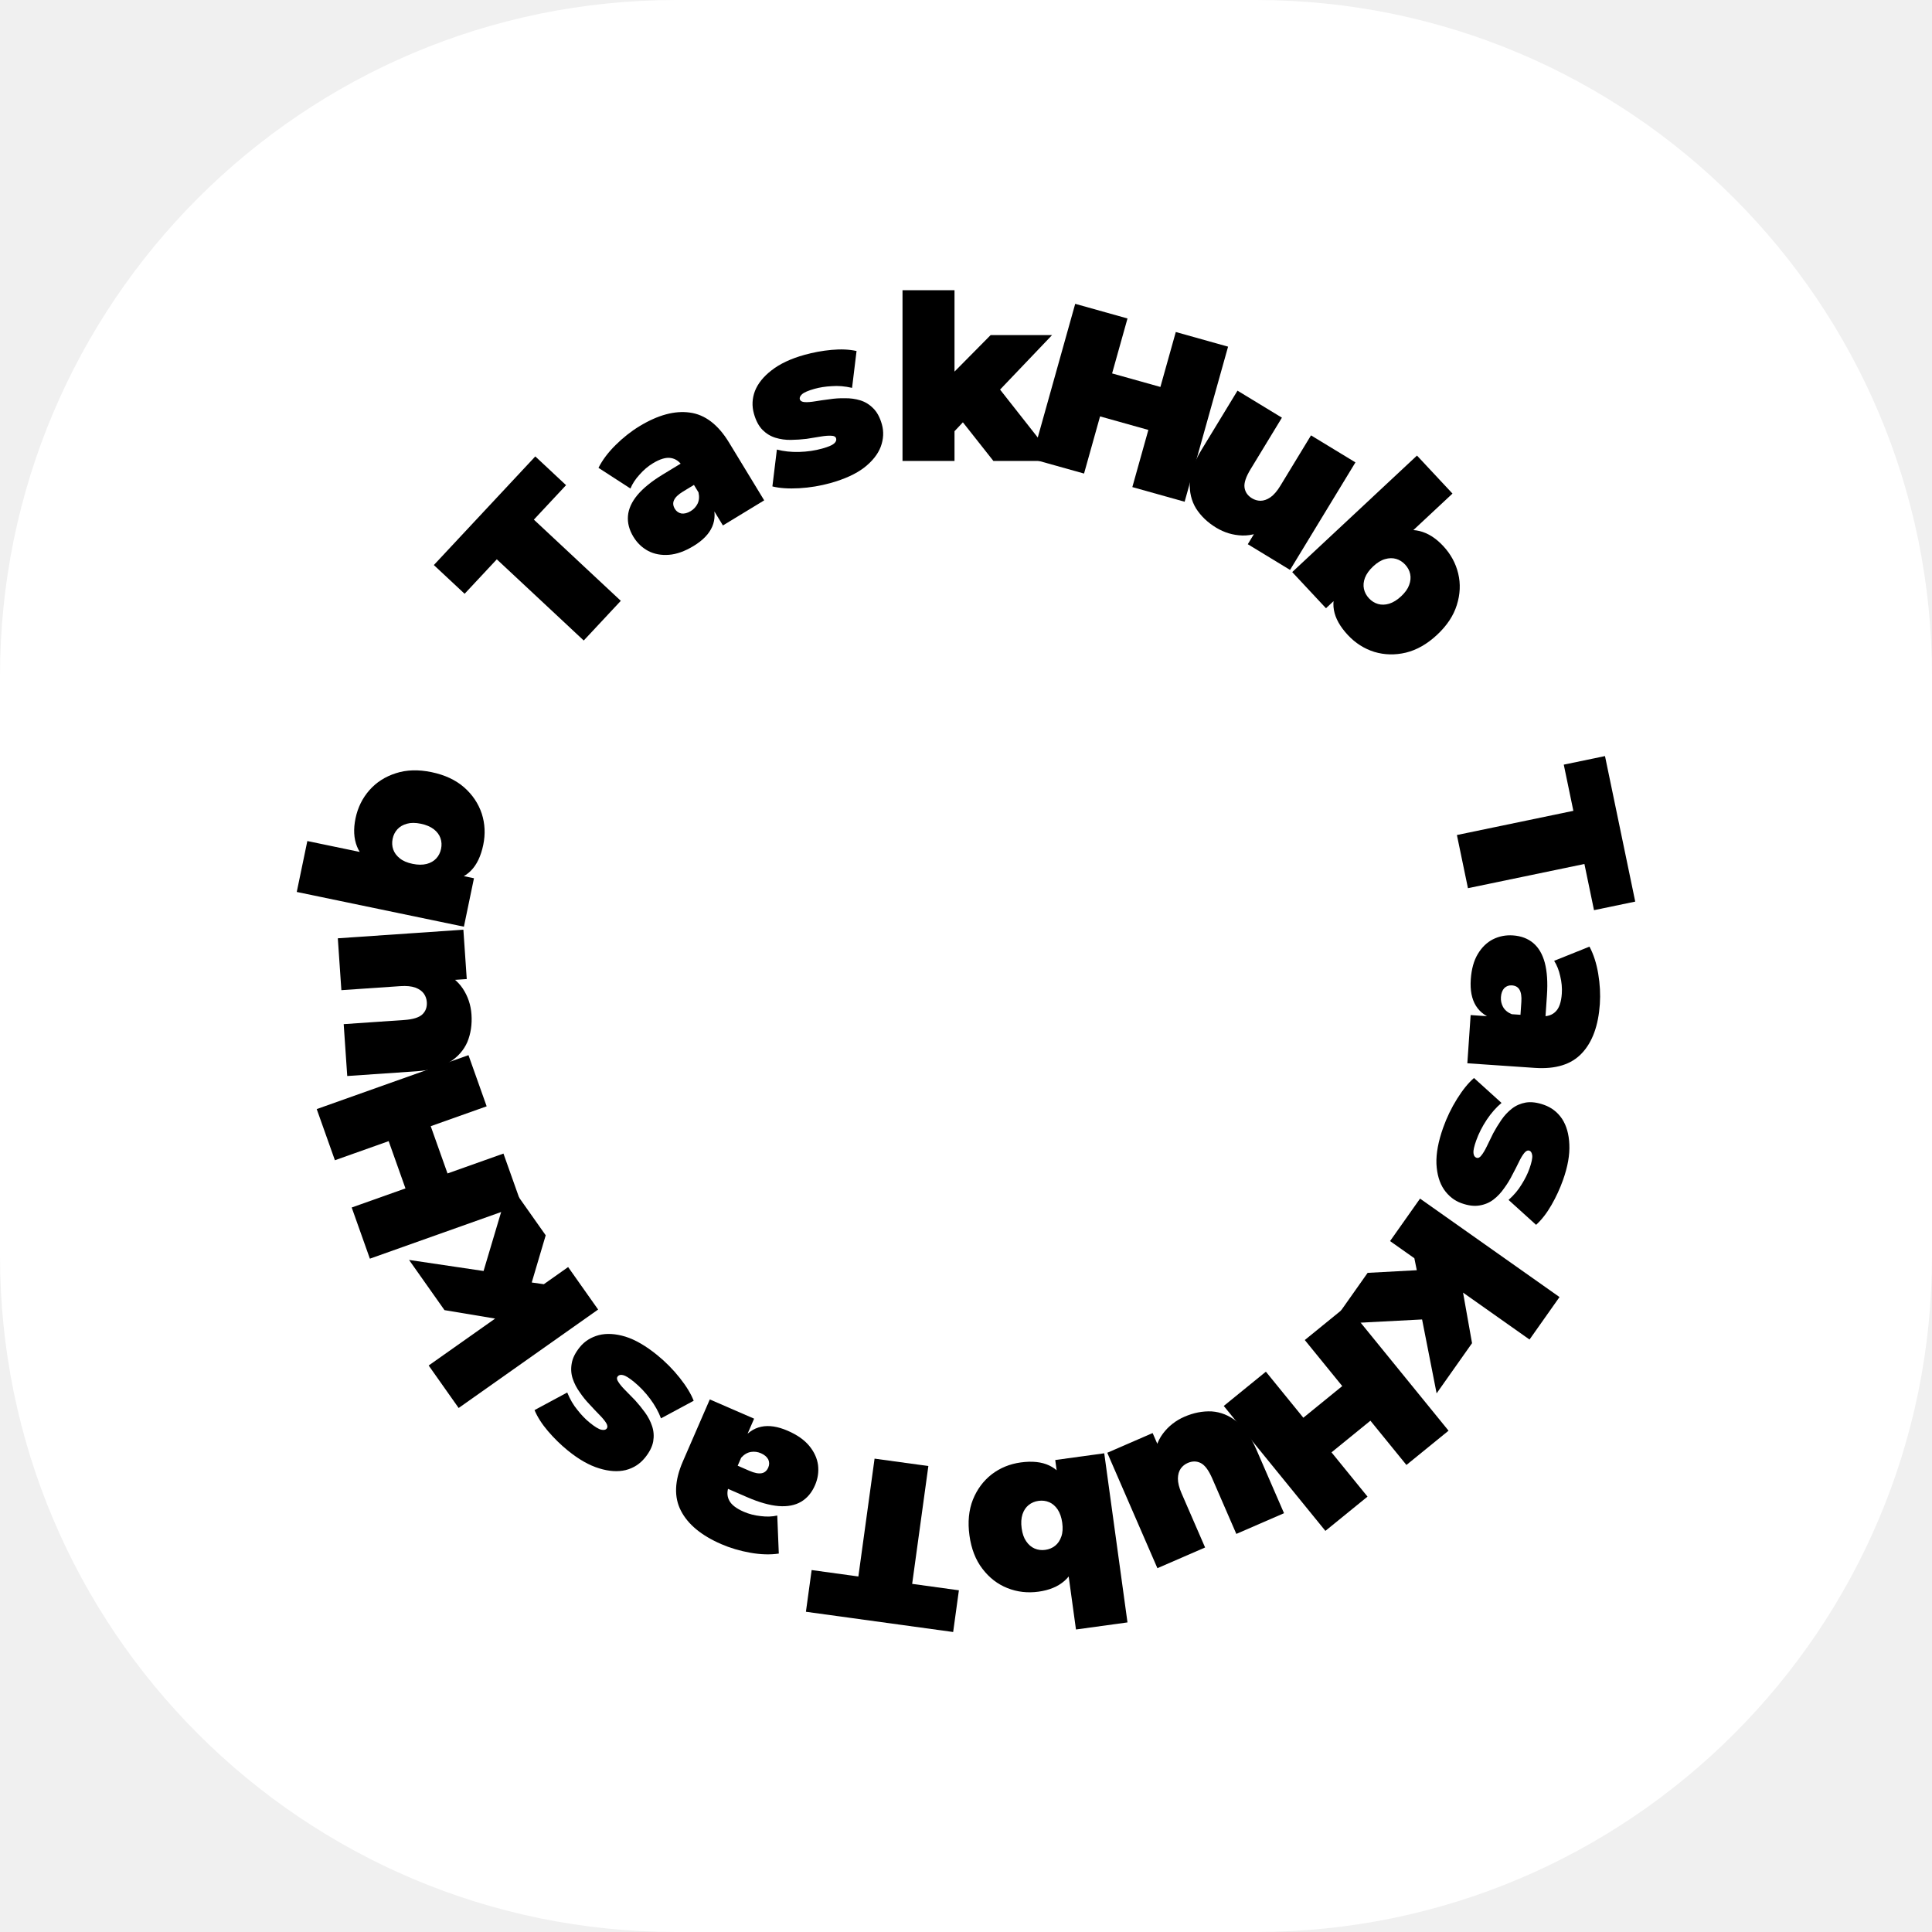
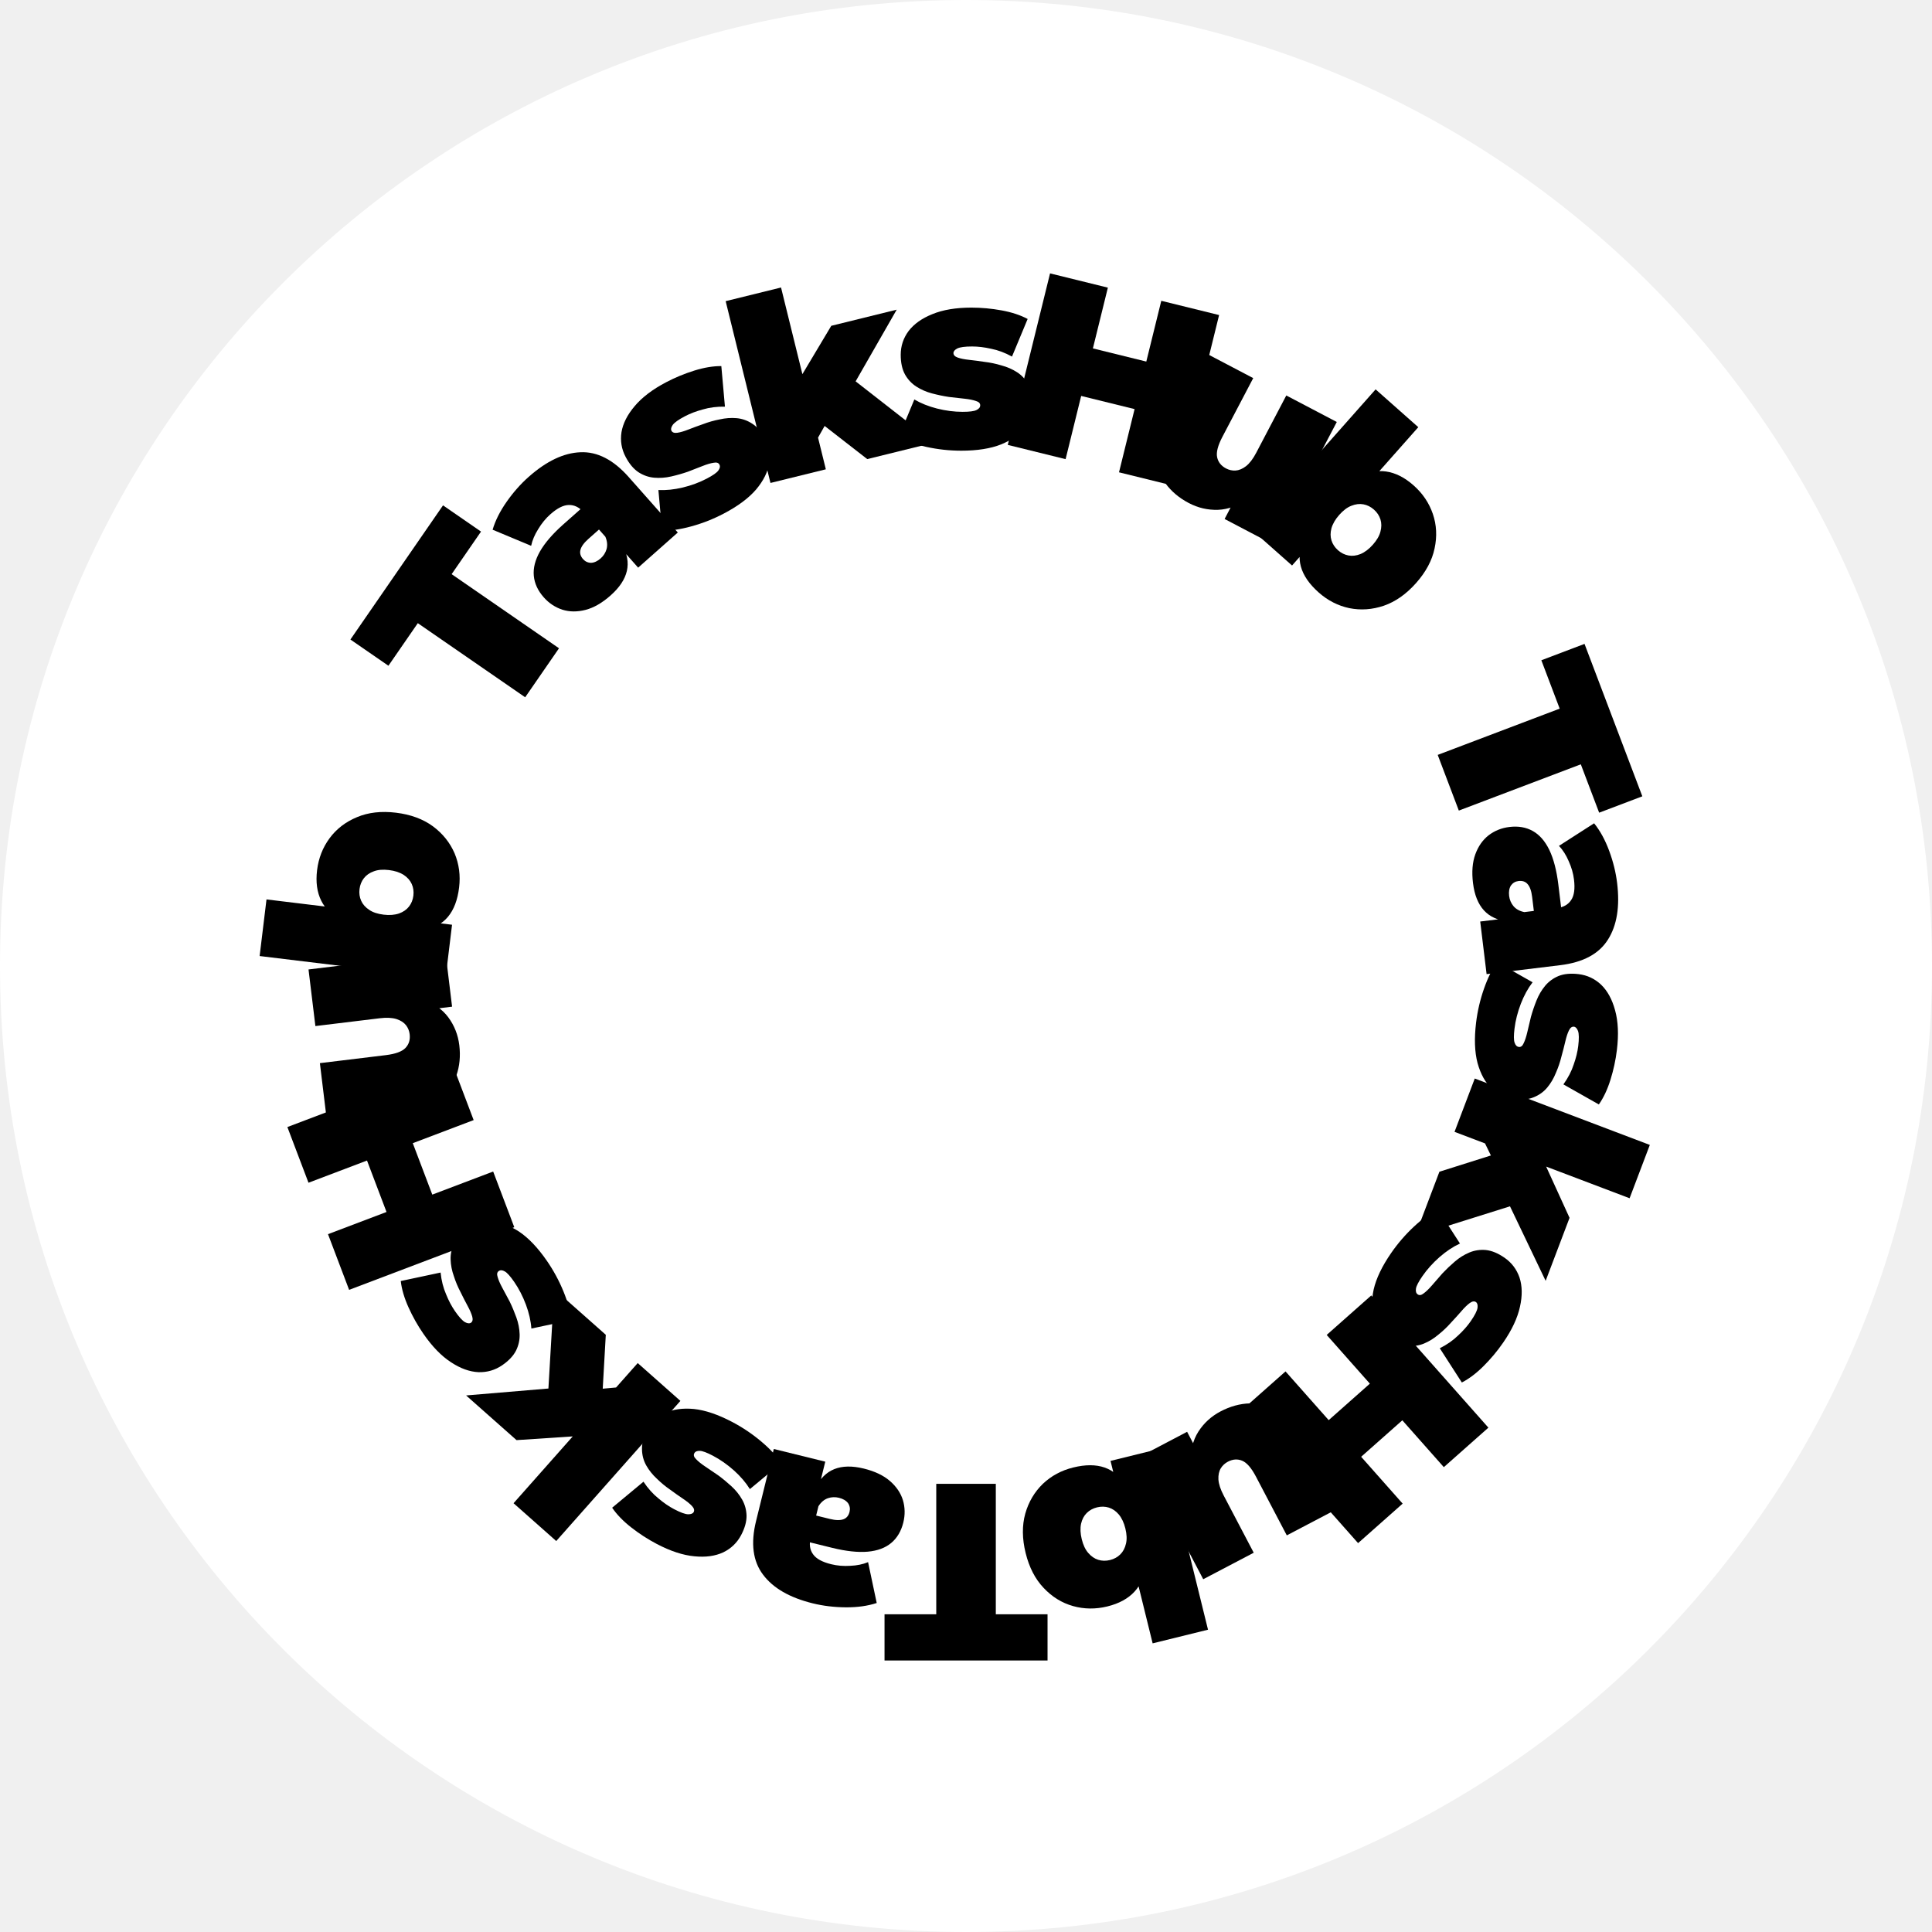
<svg xmlns="http://www.w3.org/2000/svg" version="1.1" width="1000" height="1000">
-   <g clip-path="url(#SvgjsClipPath1026)">
+   <g clip-path="url(#SvgjsClipPath1059)">
    <rect width="1000" height="1000" fill="#ffffff" />
-     <g transform="matrix(1.452282,0,0,1.452282,152.1784,150)">
-       <svg version="1.1" width="479" height="482">
-         <svg width="479" height="482" viewBox="0 0 479 482" fill="none">
-           <path d="M226.086 419.212L220.313 461.212L236.967 463.501L234.923 478.367L182.445 471.154L184.488 456.288L201.141 458.577L206.914 416.577L226.086 419.212Z" fill="black" />
-           <path d="M163.983 402.335L160.814 409.631L161.168 412.109L155.157 425.948C154.286 427.953 154.248 429.755 155.044 431.352C155.79 432.928 157.542 434.315 160.3 435.513C162.155 436.319 164.166 436.834 166.333 437.06C168.478 437.336 170.445 437.267 172.234 436.852L172.782 450.411C169.722 450.87 166.338 450.771 162.63 450.114C158.922 449.457 155.463 448.431 152.254 447.037C145.185 443.967 140.405 440.013 137.916 435.177C135.378 430.32 135.6 424.456 138.584 417.587L148.188 395.475L163.983 402.335ZM175.967 406.647C179.327 408.106 181.884 409.902 183.64 412.036C185.395 414.169 186.435 416.439 186.761 418.845C187.065 421.301 186.705 423.708 185.681 426.065C184.527 428.722 182.87 430.684 180.711 431.951C178.551 433.219 175.885 433.73 172.714 433.484C169.492 433.217 165.75 432.158 161.488 430.307L152.914 426.583L156.475 418.385L162.342 420.933C164.147 421.717 165.606 421.993 166.72 421.762C167.762 421.559 168.533 420.881 169.034 419.727C169.448 418.775 169.445 417.82 169.026 416.863C168.536 415.935 167.663 415.199 166.41 414.654C165.257 414.153 164.073 413.997 162.859 414.185C161.573 414.401 160.41 415.088 159.371 416.246L159.379 410.259C161.359 407.484 163.729 405.801 166.488 405.212C169.248 404.622 172.407 405.1 175.967 406.647Z" fill="black" />
-           <path d="M129.466 379.685C132.434 382.1 135.102 384.798 137.468 387.78C139.834 390.762 141.493 393.487 142.446 395.953L130.792 402.223C129.932 399.902 128.644 397.586 126.93 395.275C125.174 392.93 123.256 390.912 121.179 389.222C119.44 387.807 118.153 387.007 117.318 386.821C116.44 386.6 115.795 386.744 115.381 387.253C114.967 387.762 115.034 388.416 115.582 389.214C116.096 390.055 116.895 391.022 117.979 392.115C119.063 393.208 120.256 394.426 121.56 395.769C122.787 397.119 123.966 398.572 125.097 400.127C126.229 401.681 127.078 403.323 127.644 405.053C128.21 406.782 128.336 408.576 128.022 410.434C127.674 412.336 126.689 414.283 125.067 416.276C123.273 418.481 120.995 419.939 118.231 420.651C115.425 421.328 112.276 421.127 108.785 420.048C105.216 418.977 101.481 416.855 97.58 413.681C95.035 411.611 92.681 409.307 90.516 406.771C88.351 404.235 86.754 401.737 85.724 399.278L97.378 393.009C98.366 395.433 99.591 397.522 101.054 399.276C102.439 401.038 103.874 402.522 105.358 403.73C107.182 405.213 108.571 406.061 109.525 406.274C110.437 406.452 111.066 406.329 111.411 405.905C111.825 405.396 111.775 404.722 111.261 403.881C110.747 403.04 109.948 402.073 108.864 400.979C107.781 399.886 106.625 398.664 105.398 397.314C104.095 395.971 102.915 394.519 101.861 392.956C100.73 391.402 99.881 389.76 99.314 388.03C98.748 386.301 98.639 384.486 98.988 382.585C99.302 380.726 100.27 378.8 101.891 376.807C103.582 374.729 105.826 373.313 108.624 372.559C111.388 371.848 114.554 372.028 118.122 373.098C121.656 374.212 125.437 376.407 129.466 379.685Z" fill="black" />
-           <path d="M93.42 355.033L75.364 367.276L53.631 363.647L41.005 345.76L70.379 350.119L81.819 353.386L93.42 355.033ZM108.387 363.438L58.679 398.526L47.992 383.386L97.7 348.298L108.387 363.438ZM89.708 336.977L84.073 356.01L66.044 354.784L76.799 318.688L89.708 336.977Z" fill="black" />
-           <path d="M14.575 310.231L8.095 291.996L62.181 272.774L68.661 291.009L14.575 310.231ZM74.647 307.853L81.128 326.087L27.042 345.31L20.562 327.075L74.647 307.853ZM48.287 296.857L55.152 316.174L40.163 321.501L33.298 302.185L48.287 296.857Z" fill="black" />
-           <path d="M63.252 258.278C63.495 261.824 63.006 265.09 61.786 268.077C60.507 271.014 58.397 273.405 55.455 275.25C52.458 277.099 48.532 278.189 43.678 278.521L18.972 280.211L17.707 261.723L39.223 260.251C42.386 260.035 44.56 259.365 45.743 258.243C46.927 257.121 47.457 255.66 47.334 253.861C47.259 252.77 46.917 251.779 46.309 250.89C45.642 249.949 44.633 249.223 43.283 248.713C41.879 248.206 40.086 248.028 37.904 248.177L16.879 249.615L15.614 231.126L60.364 228.065L61.567 245.654L48.641 246.538L51.918 242.78C55.517 244.123 58.263 246.209 60.155 249.038C61.989 251.817 63.021 254.897 63.252 258.278Z" fill="black" />
-           <path d="M67.443 197.85C66.609 201.865 65.133 204.936 63.016 207.064C60.898 209.193 58.037 210.469 54.431 210.892C50.837 211.262 46.417 210.902 41.172 209.812C35.98 208.733 31.847 207.26 28.774 205.393C25.646 203.514 23.536 201.177 22.442 198.382C21.305 195.521 21.132 192.191 21.922 188.391C22.722 184.537 24.366 181.194 26.853 178.36C29.34 175.527 32.497 173.503 36.323 172.288C40.095 171.062 44.337 170.938 49.047 171.917C53.757 172.896 57.624 174.705 60.649 177.343C63.621 179.971 65.71 183.085 66.915 186.686C68.068 190.275 68.244 193.997 67.443 197.85ZM60.551 226.988L0.979 214.608L4.75 196.464L26.266 200.935L42.156 205.075L58.197 208.492L64.138 209.726L60.551 226.988ZM52.412 199.249C52.69 197.911 52.619 196.64 52.199 195.436C51.779 194.233 50.994 193.176 49.843 192.267C48.638 191.346 47.099 190.692 45.226 190.302C43.299 189.902 41.654 189.895 40.289 190.281C38.871 190.657 37.73 191.313 36.865 192.25C36 193.187 35.429 194.324 35.151 195.663C34.873 197.001 34.944 198.272 35.363 199.476C35.783 200.679 36.569 201.736 37.72 202.645C38.817 203.543 40.33 204.193 42.256 204.593C44.13 204.982 45.802 204.995 47.274 204.631C48.692 204.255 49.833 203.599 50.698 202.662C51.562 201.725 52.134 200.588 52.412 199.249Z" fill="black" />
-           <path d="M103.262 124.993L72.279 96.057L60.805 108.342L49.838 98.1L85.995 59.386L96.962 69.628L85.488 81.913L116.471 110.85L103.262 124.993Z" fill="black" />
-           <path d="M152.864 83.989L148.731 77.193L146.503 76.053L138.663 63.161C137.527 61.293 136.077 60.224 134.313 59.953C132.595 59.654 130.452 60.285 127.883 61.847C126.155 62.898 124.574 64.244 123.14 65.884C121.677 67.477 120.599 69.124 119.906 70.825L108.514 63.453C109.903 60.689 111.936 57.981 114.611 55.331C117.286 52.68 120.118 50.446 123.107 48.628C129.693 44.623 135.679 42.999 141.065 43.754C146.498 44.481 151.16 48.044 155.051 54.443L167.577 75.042L152.864 83.989ZM142.431 91.293C139.301 93.197 136.359 94.25 133.604 94.454C130.849 94.658 128.394 94.199 126.24 93.077C124.058 91.909 122.3 90.227 120.965 88.032C119.46 85.556 118.812 83.071 119.022 80.576C119.232 78.081 120.352 75.608 122.381 73.159C124.457 70.681 127.48 68.234 131.451 65.82L139.438 60.963L144.082 68.6L138.617 71.923C136.935 72.946 135.868 73.979 135.415 75.022C134.98 75.99 135.089 77.011 135.742 78.086C136.282 78.973 137.063 79.522 138.087 79.731C139.128 79.866 140.233 79.578 141.4 78.868C142.475 78.215 143.285 77.338 143.832 76.238C144.397 75.062 144.506 73.716 144.159 72.2L149.046 75.658C150.171 78.877 150.179 81.783 149.069 84.377C147.96 86.971 145.747 89.277 142.431 91.293Z" fill="black" />
-           <path d="M191.274 68.852C187.589 69.884 183.847 70.507 180.046 70.721C176.245 70.934 173.062 70.719 170.498 70.075L172.097 56.938C174.489 57.574 177.123 57.857 179.999 57.789C182.928 57.707 185.683 57.304 188.262 56.581C190.42 55.977 191.816 55.387 192.45 54.812C193.136 54.222 193.391 53.612 193.214 52.98C193.037 52.348 192.464 52.026 191.495 52.014C190.512 51.949 189.261 52.044 187.743 52.299C186.225 52.554 184.542 52.827 182.693 53.118C180.882 53.341 179.015 53.467 177.093 53.494C175.17 53.522 173.339 53.269 171.6 52.734C169.861 52.2 168.322 51.268 166.985 49.94C165.633 48.559 164.61 46.631 163.917 44.157C163.15 41.42 163.273 38.717 164.285 36.049C165.35 33.366 167.33 30.91 170.225 28.679C173.158 26.381 177.046 24.554 181.889 23.197C185.047 22.312 188.286 21.717 191.607 21.411C194.928 21.105 197.889 21.24 200.492 21.817L198.893 34.953C196.343 34.362 193.93 34.158 191.653 34.342C189.415 34.458 187.375 34.774 185.532 35.29C183.269 35.925 181.775 36.57 181.051 37.227C180.379 37.87 180.117 38.454 180.265 38.98C180.442 39.612 181.022 39.961 182.005 40.026C182.989 40.091 184.239 39.996 185.757 39.741C187.276 39.486 188.94 39.246 190.751 39.023C192.6 38.732 194.466 38.606 196.351 38.646C198.273 38.618 200.104 38.872 201.844 39.406C203.583 39.941 205.129 40.899 206.481 42.28C207.818 43.608 208.834 45.51 209.527 47.983C210.249 50.563 210.112 53.213 209.114 55.934C208.102 58.602 206.129 61.085 203.197 63.382C200.249 65.628 196.275 67.451 191.274 68.852Z" fill="black" />
-           <path d="M232.37 53.62L232.78 31.808L248.278 16.146L270.172 16.146L249.672 37.63L240.406 45.092L232.37 53.62ZM216.872 61V0.156L235.404 0.156V61H216.872ZM249.262 61L236.962 45.42L248.36 31.398L271.648 61L249.262 61Z" fill="black" />
-           <path d="M314.27 15.043L332.905 20.264L317.418 75.535L298.784 70.314L314.27 15.043ZM281.571 65.491L262.937 60.27L278.423 4.999L297.057 10.22L281.571 65.491ZM305.755 50.297L286.015 44.766L290.307 29.448L310.047 34.978L305.755 50.297Z" fill="black" />
-           <path d="M328.643 84.77C325.607 82.924 323.22 80.641 321.483 77.921C319.821 75.183 319.085 72.08 319.275 68.612C319.492 65.098 320.865 61.262 323.393 57.105L336.26 35.946L352.094 45.575L340.889 64.002C339.241 66.711 338.535 68.872 338.769 70.486C339.003 72.1 339.891 73.376 341.432 74.313C342.366 74.881 343.373 75.173 344.451 75.189C345.604 75.186 346.778 74.781 347.974 73.972C349.198 73.117 350.378 71.755 351.514 69.887L362.463 51.881L378.298 61.51L354.992 99.834L339.929 90.674L346.66 79.604L347.841 84.448C344.669 86.614 341.381 87.654 337.978 87.568C334.651 87.464 331.539 86.531 328.643 84.77Z" fill="black" />
-           <path d="M375.594 123.042C372.796 120.046 371.138 117.069 370.62 114.111C370.102 111.154 370.71 108.081 372.443 104.891C374.214 101.741 377.057 98.338 380.972 94.681C384.848 91.062 388.434 88.535 391.732 87.101C395.07 85.629 398.197 85.252 401.112 85.971C404.104 86.692 406.925 88.471 409.574 91.307C412.26 94.184 414.044 97.455 414.924 101.121C415.805 104.787 415.638 108.533 414.424 112.359C413.251 116.148 410.906 119.684 407.39 122.968C403.874 126.251 400.166 128.368 396.266 129.318C392.406 130.23 388.657 130.141 385.02 129.05C381.423 127.921 378.281 125.919 375.594 123.042ZM355.765 100.608L400.232 59.079L412.881 72.623L396.82 87.623L384.275 98.217L372.233 109.351L367.798 113.493L355.765 100.608ZM383.119 109.955C384.052 110.954 385.131 111.629 386.357 111.98C387.583 112.332 388.899 112.299 390.306 111.883C391.752 111.43 393.175 110.55 394.573 109.244C396.011 107.901 396.966 106.56 397.437 105.223C397.948 103.848 398.07 102.537 397.804 101.29C397.537 100.043 396.937 98.921 396.004 97.922C395.071 96.923 393.992 96.248 392.766 95.897C391.541 95.545 390.224 95.578 388.818 95.994C387.451 96.373 386.049 97.234 384.61 98.577C383.212 99.883 382.237 101.242 381.686 102.654C381.175 104.029 381.053 105.34 381.32 106.587C381.587 107.834 382.187 108.956 383.119 109.955Z" fill="black" />
-           <path d="M414.46 194.32L455.967 185.695L452.547 169.236L467.24 166.183L478.017 218.047L463.325 221.1L459.905 204.642L418.397 213.267L414.46 194.32Z" fill="black" />
-           <path d="M419.355 258.49L427.291 259.032L429.507 257.869L444.56 258.899C446.741 259.048 448.452 258.48 449.69 257.195C450.925 255.964 451.645 253.849 451.85 250.849C451.988 248.831 451.801 246.764 451.288 244.647C450.83 242.533 450.106 240.703 449.116 239.155L461.708 234.099C463.165 236.829 464.205 240.051 464.828 243.764C465.451 247.478 465.643 251.08 465.404 254.571C464.878 262.261 462.753 268.088 459.03 272.053C455.303 276.072 449.704 277.826 442.232 277.315L418.18 275.669L419.355 258.49ZM419.404 245.753C419.654 242.099 420.49 239.088 421.913 236.719C423.335 234.351 425.125 232.61 427.284 231.498C429.496 230.389 431.884 229.922 434.448 230.097C437.338 230.295 439.742 231.199 441.659 232.81C443.577 234.42 444.951 236.761 445.782 239.832C446.609 242.957 446.864 246.837 446.547 251.473L445.909 260.799L436.992 260.189L437.429 253.808C437.563 251.845 437.335 250.377 436.744 249.405C436.203 248.491 435.306 247.992 434.052 247.906C433.015 247.835 432.117 248.157 431.355 248.872C430.645 249.645 430.243 250.714 430.15 252.077C430.064 253.332 430.313 254.499 430.896 255.58C431.531 256.72 432.568 257.585 434.007 258.177L428.363 260.174C425.085 259.238 422.706 257.568 421.226 255.166C419.747 252.763 419.139 249.626 419.404 245.753Z" fill="black" />
-           <path d="M409.571 298.599C410.852 294.993 412.502 291.576 414.519 288.348C416.537 285.12 418.548 282.644 420.553 280.92L430.363 289.802C428.465 291.39 426.714 293.378 425.11 295.767C423.489 298.208 422.23 300.69 421.333 303.214C420.582 305.326 420.259 306.806 420.363 307.656C420.449 308.556 420.801 309.117 421.419 309.336C422.037 309.556 422.631 309.274 423.2 308.49C423.82 307.724 424.464 306.647 425.131 305.26C425.798 303.873 426.546 302.34 427.374 300.662C428.236 299.053 429.21 297.456 430.296 295.869C431.382 294.283 432.645 292.933 434.084 291.82C435.524 290.708 437.172 289.988 439.029 289.661C440.937 289.353 443.101 289.629 445.522 290.49C448.201 291.442 450.338 293.101 451.934 295.466C453.512 297.884 454.377 300.918 454.529 304.569C454.715 308.29 453.966 312.52 452.282 317.259C451.184 320.35 449.802 323.34 448.137 326.229C446.472 329.118 444.653 331.46 442.681 333.254L432.871 324.372C434.825 322.629 436.383 320.775 437.546 318.81C438.742 316.914 439.66 315.065 440.301 313.262C441.088 311.047 441.422 309.454 441.303 308.484C441.165 307.565 440.839 307.014 440.324 306.831C439.706 306.611 439.087 306.884 438.466 307.65C437.846 308.416 437.202 309.492 436.535 310.88C435.868 312.267 435.104 313.765 434.242 315.373C433.414 317.051 432.44 318.649 431.321 320.165C430.234 321.752 428.972 323.102 427.532 324.214C426.092 325.327 424.418 326.038 422.51 326.346C420.654 326.672 418.515 326.405 416.094 325.545C413.57 324.648 411.484 323.007 409.837 320.623C408.241 318.258 407.35 315.214 407.164 311.493C407.029 307.79 407.832 303.492 409.571 298.599Z" fill="black" />
-           <path d="M398.414 340.818L415.997 353.732L419.855 375.425L407.229 393.312L401.499 364.175L400.747 352.301L398.414 340.818ZM401.322 323.901L451.03 358.988L440.342 374.129L390.635 339.041L401.322 323.901ZM382.643 350.363L402.465 349.299L407.347 366.697L369.734 368.651L382.643 350.363Z" fill="black" />
-           <path d="M382.602 430.114L367.591 442.326L331.366 397.801L346.378 385.588L382.602 430.114ZM360.244 374.306L375.256 362.094L411.48 406.619L396.469 418.832L360.244 374.306ZM358.711 402.827L374.613 389.889L384.653 402.229L368.751 415.167L358.711 402.827Z" fill="black" />
-           <path d="M317.348 401.645C320.608 400.229 323.849 399.596 327.073 399.746C330.268 399.967 333.228 401.155 335.952 403.309C338.697 405.514 341.039 408.848 342.978 413.31L352.844 436.024L335.846 443.407L327.254 423.626C325.991 420.718 324.632 418.895 323.179 418.155C321.725 417.416 320.171 417.405 318.516 418.124C317.514 418.56 316.695 419.213 316.06 420.085C315.397 421.028 315.051 422.222 315.023 423.665C315.015 425.158 315.448 426.907 316.319 428.913L324.715 448.242L307.717 455.625L289.847 414.485L306.017 407.461L311.179 419.344L306.54 417.515C306.6 413.674 307.647 410.389 309.679 407.658C311.683 405 314.24 402.995 317.348 401.645Z" fill="black" />
-           <path d="M259.006 417.932C263.068 417.374 266.456 417.736 269.17 419.018C271.885 420.301 274.045 422.57 275.652 425.825C277.204 429.088 278.345 433.374 279.074 438.681C279.796 443.934 279.792 448.322 279.062 451.843C278.34 455.419 276.844 458.19 274.577 460.157C272.262 462.186 269.182 463.465 265.337 463.993C261.437 464.529 257.737 464.1 254.234 462.705C250.731 461.31 247.767 459.014 245.341 455.816C242.922 452.672 241.386 448.717 240.731 443.951C240.075 439.185 240.485 434.935 241.958 431.201C243.439 427.521 245.673 424.51 248.662 422.168C251.659 419.88 255.107 418.468 259.006 417.932ZM288.769 414.669L297.054 474.946L278.694 477.47L275.702 455.699L274.281 439.34L272.129 423.081L271.303 417.07L288.769 414.669ZM265.358 431.627C264.004 431.813 262.83 432.305 261.836 433.104C260.842 433.903 260.11 434.997 259.639 436.386C259.175 437.829 259.073 439.499 259.334 441.394C259.602 443.344 260.146 444.897 260.967 446.053C261.796 447.264 262.796 448.119 263.969 448.62C265.141 449.121 266.404 449.279 267.758 449.093C269.112 448.907 270.286 448.414 271.28 447.615C272.274 446.817 273.006 445.723 273.478 444.334C273.956 442.999 274.062 441.356 273.794 439.407C273.533 437.511 272.985 435.931 272.149 434.667C271.32 433.456 270.32 432.6 269.147 432.099C267.975 431.598 266.712 431.441 265.358 431.627Z" fill="black" />
+     <g transform="matrix(2.721088,0,0,2.721088,100,101.3605)">
+       <svg version="1.1" width="294" height="293">
+         <svg width="294" height="293" viewBox="0 0 294 293" fill="none">
+           <path d="M152.671 245V269.816H162.511V278.6H131.503V269.816H141.343V245H152.671Z" fill="black" />
+           <path d="M120.231 240.785L119.116 245.305L119.563 246.701L117.45 255.276C117.143 256.519 117.298 257.562 117.914 258.406C118.499 259.243 119.646 259.871 121.355 260.292C122.504 260.576 123.715 260.677 124.988 260.595C126.253 260.544 127.381 260.311 128.373 259.897L130.017 267.668C128.296 268.232 126.334 268.507 124.129 268.491C121.925 268.475 119.829 268.222 117.84 267.732C113.459 266.652 110.314 264.838 108.404 262.291C106.463 259.737 106.017 256.331 107.066 252.074L110.443 238.372L120.231 240.785ZM127.569 242.099C129.651 242.612 131.303 243.398 132.525 244.458C133.747 245.517 134.57 246.725 134.993 248.082C135.409 249.469 135.437 250.894 135.077 252.354C134.671 254.001 133.907 255.295 132.785 256.238C131.663 257.181 130.175 257.737 128.32 257.906C126.435 258.068 124.172 257.823 121.531 257.172L116.218 255.862L117.47 250.782L121.105 251.678C122.223 251.954 123.093 251.971 123.713 251.728C124.294 251.509 124.673 251.042 124.849 250.327C124.995 249.737 124.9 249.186 124.564 248.675C124.19 248.187 123.615 247.848 122.838 247.656C122.123 247.48 121.425 247.506 120.743 247.733C120.022 247.984 119.418 248.494 118.931 249.264L118.35 245.808C119.221 244.013 120.424 242.81 121.958 242.199C123.493 241.589 125.363 241.555 127.569 242.099Z" fill="black" />
+           <path d="M102.515 233.225C104.498 234.266 106.342 235.505 108.045 236.941C109.749 238.377 111.017 239.748 111.851 241.052L105.892 246.002C105.129 244.77 104.121 243.591 102.87 242.464C101.59 241.323 100.255 240.387 98.867 239.659C97.705 239.049 96.874 238.739 96.373 238.729C95.844 238.705 95.49 238.862 95.312 239.202C95.133 239.542 95.248 239.91 95.655 240.304C96.048 240.727 96.618 241.189 97.367 241.69C98.116 242.192 98.942 242.752 99.846 243.371C100.707 244.003 101.552 244.7 102.381 245.46C103.211 246.221 103.888 247.065 104.414 247.991C104.94 248.917 105.22 249.932 105.256 251.035C105.277 252.166 104.938 253.398 104.239 254.729C103.465 256.203 102.327 257.304 100.824 258.033C99.293 258.747 97.463 258.997 95.335 258.784C93.163 258.584 90.773 257.799 88.167 256.431C86.467 255.539 84.848 254.491 83.312 253.287C81.775 252.083 80.569 250.835 79.693 249.544L85.651 244.595C86.499 245.871 87.445 246.927 88.488 247.764C89.487 248.613 90.483 249.299 91.475 249.819C92.693 250.459 93.588 250.784 94.16 250.795C94.704 250.792 95.051 250.648 95.2 250.365C95.378 250.025 95.271 249.643 94.879 249.22C94.486 248.798 93.915 248.336 93.167 247.834C92.418 247.333 91.613 246.766 90.753 246.133C89.849 245.514 89.004 244.818 88.217 244.044C87.388 243.283 86.71 242.44 86.184 241.513C85.659 240.587 85.386 239.558 85.365 238.427C85.329 237.324 85.661 236.107 86.36 234.775C87.089 233.387 88.212 232.314 89.73 231.556C91.233 230.827 93.07 230.563 95.242 230.763C97.399 230.992 99.823 231.812 102.515 233.225Z" fill="black" />
+           <path d="M83.019 226.441L74.372 235.839L61.502 236.685L51.91 228.187L69.231 226.731L76.188 227.058L83.019 226.441ZM92.674 229.223L69.056 255.882L60.936 248.689L84.554 222.03L92.674 229.223ZM78.482 216.65L77.824 228.251L67.387 229.971L68.674 207.961L78.482 216.65Z" fill="black" />
+           <path d="M67.275 202.58C68.547 204.423 69.604 206.377 70.445 208.44C71.286 210.504 71.772 212.307 71.904 213.849L64.327 215.462C64.224 214.017 63.88 212.505 63.295 210.926C62.692 209.32 61.946 207.872 61.055 206.581C60.309 205.502 59.718 204.841 59.279 204.599C58.822 204.332 58.435 204.307 58.119 204.525C57.803 204.743 57.734 205.121 57.911 205.66C58.062 206.217 58.353 206.891 58.782 207.683C59.212 208.475 59.684 209.355 60.197 210.323C60.665 211.283 61.089 212.293 61.47 213.352C61.852 214.411 62.059 215.472 62.094 216.537C62.129 217.602 61.906 218.631 61.425 219.624C60.918 220.635 60.045 221.568 58.808 222.422C57.438 223.367 55.919 223.813 54.249 223.76C52.561 223.681 50.825 223.052 49.039 221.874C47.209 220.688 45.458 218.883 43.786 216.46C42.695 214.88 41.749 213.2 40.948 211.42C40.147 209.64 39.659 207.974 39.483 206.424L47.059 204.81C47.217 206.334 47.563 207.709 48.098 208.934C48.588 210.151 49.151 211.221 49.787 212.142C50.569 213.275 51.211 213.979 51.712 214.255C52.196 214.504 52.569 214.538 52.832 214.357C53.148 214.138 53.231 213.751 53.08 213.194C52.929 212.637 52.638 211.963 52.208 211.171C51.778 210.379 51.329 209.503 50.861 208.543C50.348 207.575 49.924 206.566 49.587 205.515C49.206 204.456 48.998 203.394 48.963 202.33C48.928 201.265 49.164 200.227 49.672 199.216C50.153 198.223 51.012 197.299 52.25 196.445C53.54 195.554 55.034 195.126 56.73 195.161C58.399 195.214 60.149 195.833 61.979 197.02C63.782 198.225 65.548 200.078 67.275 202.58Z" fill="black" />
+           <path d="M21.931 187.726L17.914 177.134L49.33 165.219L53.347 175.811L21.931 187.726ZM57.058 185.595L61.075 196.187L29.658 208.102L25.641 197.51L57.058 185.595ZM41.496 179.485L45.751 190.705L37.044 194.007L32.789 182.787L41.496 179.485Z" fill="black" />
+           <path d="M50.617 161.565C50.867 163.63 50.682 165.554 50.06 167.338C49.403 169.094 48.243 170.557 46.58 171.726C44.885 172.898 42.624 173.657 39.797 174L25.406 175.747L24.099 164.978L36.63 163.457C38.473 163.233 39.723 162.775 40.38 162.083C41.038 161.39 41.303 160.52 41.175 159.472C41.098 158.836 40.868 158.268 40.485 157.766C40.066 157.237 39.454 156.844 38.649 156.587C37.813 156.334 36.759 156.285 35.488 156.439L23.242 157.926L21.935 147.157L47.999 143.992L49.243 154.237L41.715 155.151L43.515 152.853C45.66 153.528 47.329 154.663 48.522 156.259C49.679 157.827 50.377 159.595 50.617 161.565Z" fill="black" />
+           <path d="M50.58 131.562C50.291 133.945 49.581 135.809 48.451 137.155C47.32 138.5 45.714 139.385 43.632 139.809C41.553 140.201 38.957 140.208 35.844 139.83C32.763 139.456 30.28 138.8 28.395 137.862C26.479 136.92 25.133 135.661 24.357 134.084C23.554 132.471 23.289 130.537 23.563 128.282C23.84 125.995 24.635 123.964 25.947 122.189C27.258 120.414 29 119.078 31.172 118.181C33.312 117.281 35.78 117 38.575 117.34C41.371 117.679 43.715 118.544 45.61 119.935C47.472 121.321 48.843 123.035 49.724 125.076C50.573 127.113 50.858 129.275 50.58 131.562ZM47.992 148.897L12.636 144.604L13.943 133.835L26.713 135.385L36.186 137.019L45.71 138.224L49.236 138.652L47.992 148.897ZM41.882 133.117C41.978 132.323 41.874 131.585 41.57 130.904C41.266 130.222 40.756 129.644 40.04 129.17C39.292 128.693 38.362 128.387 37.25 128.252C36.107 128.113 35.146 128.189 34.369 128.482C33.561 128.771 32.927 129.209 32.469 129.798C32.011 130.388 31.733 131.079 31.637 131.873C31.54 132.667 31.644 133.405 31.948 134.087C32.252 134.769 32.762 135.346 33.478 135.82C34.163 136.29 35.077 136.594 36.22 136.733C37.332 136.868 38.308 136.793 39.149 136.509C39.957 136.22 40.591 135.781 41.049 135.192C41.508 134.603 41.785 133.911 41.882 133.117Z" fill="black" />
+           <path d="M63.148 95.385L42.725 81.288L37.135 89.386L29.906 84.397L47.52 58.877L54.749 63.867L49.16 71.966L69.583 86.063L63.148 95.385Z" fill="black" />
+           <path d="M84.638 70.727L81.551 67.242L80.148 66.817L74.292 60.206C73.443 59.248 72.496 58.782 71.452 58.81C70.431 58.816 69.263 59.403 67.945 60.57C67.059 61.355 66.288 62.295 65.632 63.388C64.956 64.458 64.506 65.519 64.284 66.571L56.954 63.51C57.468 61.772 58.357 60.001 59.622 58.196C60.887 56.391 62.286 54.81 63.819 53.452C67.197 50.46 70.476 48.901 73.657 48.776C76.862 48.63 79.918 50.198 82.826 53.479L92.183 64.042L84.638 70.727ZM79.388 76.02C77.783 77.441 76.198 78.354 74.632 78.758C73.066 79.162 71.604 79.153 70.247 78.731C68.868 78.285 67.681 77.499 66.683 76.373C65.559 75.104 64.927 73.739 64.789 72.28C64.65 70.821 65.038 69.28 65.952 67.658C66.891 66.015 68.377 64.291 70.413 62.487L74.509 58.859L77.979 62.775L75.176 65.258C74.314 66.022 73.807 66.728 73.654 67.376C73.504 67.979 73.673 68.556 74.162 69.107C74.565 69.562 75.072 69.797 75.683 69.811C76.297 69.78 76.903 69.499 77.502 68.969C78.053 68.481 78.429 67.891 78.629 67.201C78.832 66.465 78.755 65.678 78.398 64.841L81.572 66.325C82.555 68.062 82.862 69.735 82.493 71.345C82.124 72.955 81.088 74.513 79.388 76.02Z" fill="black" />
+           <path d="M100.924 60.441C98.94 61.482 96.874 62.296 94.724 62.882C92.574 63.468 90.726 63.733 89.179 63.678L88.49 55.962C89.937 56.034 91.48 55.875 93.118 55.485C94.785 55.08 96.313 54.513 97.701 53.784C98.863 53.175 99.59 52.666 99.882 52.26C100.203 51.838 100.275 51.458 100.096 51.118C99.918 50.778 99.55 50.663 98.994 50.774C98.424 50.857 97.719 51.064 96.881 51.396C96.043 51.727 95.113 52.089 94.09 52.481C93.08 52.83 92.027 53.13 90.93 53.381C89.833 53.631 88.754 53.71 87.692 53.616C86.631 53.523 85.637 53.177 84.709 52.58C83.766 51.954 82.946 50.976 82.247 49.644C81.473 48.17 81.214 46.608 81.468 44.957C81.75 43.291 82.583 41.643 83.968 40.013C85.367 38.339 87.369 36.818 89.976 35.45C91.676 34.558 93.458 33.822 95.322 33.241C97.185 32.66 98.897 32.376 100.458 32.388L101.146 40.104C99.614 40.077 98.208 40.255 96.927 40.638C95.66 40.978 94.53 41.408 93.539 41.929C92.32 42.568 91.544 43.12 91.21 43.585C90.903 44.034 90.825 44.401 90.974 44.684C91.152 45.024 91.527 45.153 92.097 45.07C92.668 44.987 93.373 44.78 94.211 44.449C95.049 44.117 95.972 43.777 96.982 43.428C98.005 43.036 99.058 42.736 100.142 42.529C101.239 42.278 102.318 42.2 103.379 42.293C104.44 42.387 105.442 42.746 106.385 43.372C107.313 43.969 108.126 44.934 108.825 46.265C109.554 47.654 109.799 49.188 109.56 50.867C109.306 52.518 108.48 54.181 107.081 55.854C105.668 57.499 103.616 59.028 100.924 60.441Z" fill="black" />
+           <path d="M117.582 48.25L114.759 35.796L121.374 24.723L133.817 21.656L125.175 36.738L120.954 42.277L117.582 48.25ZM109.807 54.616L101.284 20.035L111.817 17.439L120.34 52.02L109.807 54.616ZM128.216 50.078L119.043 42.946L123.557 33.38L140.939 46.942L128.216 50.078Z" fill="black" />
+           <path d="M146.102 48.48C143.862 48.48 141.654 48.24 139.478 47.76C137.302 47.28 135.542 46.656 134.198 45.888L137.174 38.736C138.422 39.472 139.862 40.048 141.494 40.464C143.158 40.88 144.774 41.088 146.342 41.088C147.654 41.088 148.534 40.976 148.982 40.752C149.462 40.528 149.702 40.224 149.702 39.84C149.702 39.456 149.43 39.184 148.886 39.024C148.342 38.832 147.622 38.688 146.726 38.592C145.83 38.496 144.838 38.384 143.75 38.256C142.694 38.096 141.622 37.872 140.534 37.584C139.446 37.296 138.454 36.864 137.558 36.288C136.662 35.712 135.942 34.944 135.398 33.984C134.854 32.992 134.582 31.744 134.582 30.24C134.582 28.576 135.078 27.072 136.07 25.728C137.094 24.384 138.598 23.312 140.582 22.512C142.598 21.68 145.078 21.264 148.022 21.264C149.942 21.264 151.862 21.44 153.782 21.792C155.702 22.144 157.35 22.688 158.726 23.424L155.75 30.576C154.406 29.84 153.078 29.344 151.766 29.088C150.486 28.8 149.286 28.656 148.166 28.656C146.79 28.656 145.846 28.784 145.334 29.04C144.854 29.296 144.614 29.584 144.614 29.904C144.614 30.288 144.886 30.576 145.43 30.768C145.974 30.96 146.694 31.104 147.59 31.2C148.486 31.296 149.462 31.424 150.518 31.584C151.606 31.712 152.678 31.936 153.734 32.256C154.822 32.544 155.814 32.976 156.71 33.552C157.606 34.128 158.326 34.912 158.87 35.904C159.414 36.864 159.686 38.096 159.686 39.6C159.686 41.168 159.19 42.64 158.198 44.016C157.206 45.36 155.702 46.448 153.686 47.28C151.67 48.08 149.142 48.48 146.102 48.48Z" fill="black" />
+           <path d="M184.146 19.968L195.144 22.679L187.103 55.303L176.105 52.592L184.146 19.968ZM165.945 50.088L154.946 47.377L162.987 14.753L173.986 17.464L165.945 50.088ZM179.814 40.752L168.163 37.88L170.391 28.838L182.043 31.71L179.814 40.752Z" fill="black" />
+           <path d="M189.38 58.437C187.539 57.47 186.06 56.225 184.945 54.7C183.873 53.161 183.329 51.376 183.311 49.343C183.309 47.282 183.97 44.99 185.293 42.468L192.03 29.633L201.635 34.674L195.768 45.852C194.906 47.496 194.573 48.785 194.769 49.719C194.965 50.653 195.531 51.365 196.466 51.856C197.033 52.154 197.631 52.287 198.262 52.257C198.935 52.213 199.607 51.932 200.275 51.416C200.959 50.871 201.598 50.032 202.193 48.899L207.925 37.976L217.531 43.017L205.329 66.266L196.191 61.47L199.716 54.754L200.584 57.541C198.811 58.923 196.928 59.652 194.937 59.727C192.989 59.789 191.137 59.359 189.38 58.437Z" fill="black" />
+           <path d="M214.092 75.451C212.296 73.859 211.165 72.216 210.7 70.522C210.235 68.827 210.419 67.002 211.253 65.048C212.111 63.114 213.579 60.974 215.659 58.627C217.717 56.303 219.668 54.632 221.51 53.614C223.374 52.572 225.175 52.18 226.914 52.437C228.697 52.692 230.439 53.573 232.14 55.079C233.865 56.607 235.085 58.415 235.8 60.502C236.516 62.59 236.626 64.782 236.13 67.079C235.656 69.352 234.485 71.542 232.617 73.65C230.75 75.758 228.706 77.196 226.486 77.966C224.287 78.711 222.097 78.866 219.917 78.431C217.759 77.972 215.817 76.979 214.092 75.451ZM201.297 63.474L224.915 36.815L233.034 44.008L224.504 53.637L217.779 60.505L211.377 67.658L209.021 70.317L201.297 63.474ZM217.754 67.409C218.353 67.939 219.019 68.273 219.753 68.41C220.487 68.547 221.252 68.455 222.049 68.135C222.867 67.791 223.647 67.2 224.39 66.361C225.154 65.499 225.636 64.665 225.836 63.859C226.058 63.03 226.057 62.259 225.833 61.547C225.608 60.836 225.197 60.215 224.598 59.684C223.999 59.154 223.333 58.82 222.599 58.683C221.865 58.546 221.1 58.637 220.303 58.958C219.528 59.254 218.758 59.833 217.994 60.695C217.252 61.534 216.759 62.38 216.516 63.233C216.294 64.063 216.295 64.833 216.52 65.545C216.744 66.257 217.156 66.878 217.754 67.409Z" fill="black" />
+           <path d="M236.727 106.345L259.93 97.545L256.441 88.344L264.654 85.229L275.649 114.222L267.436 117.337L263.947 108.137L240.744 116.937L236.727 106.345Z" fill="black" />
+           <path d="M244.812 138.039L249.434 137.478L250.58 136.565L259.348 135.5C260.618 135.346 261.539 134.831 262.11 133.956C262.684 133.113 262.866 131.817 262.653 130.07C262.511 128.895 262.175 127.727 261.648 126.566C261.152 125.401 260.534 124.429 259.794 123.648L266.478 119.355C267.616 120.764 268.568 122.502 269.335 124.569C270.102 126.635 270.608 128.685 270.855 130.718C271.399 135.197 270.819 138.782 269.115 141.471C267.414 144.191 264.388 145.816 260.036 146.344L246.027 148.045L244.812 138.039ZM243.439 130.711C243.18 128.583 243.329 126.759 243.886 125.241C244.444 123.723 245.281 122.525 246.4 121.648C247.55 120.767 248.872 120.236 250.365 120.055C252.048 119.85 253.53 120.105 254.809 120.82C256.089 121.535 257.136 122.73 257.952 124.404C258.772 126.109 259.345 128.312 259.673 131.012L260.333 136.444L255.139 137.075L254.688 133.358C254.549 132.215 254.256 131.396 253.809 130.902C253.398 130.437 252.827 130.248 252.097 130.337C251.493 130.41 251.012 130.694 250.653 131.189C250.329 131.712 250.216 132.37 250.312 133.164C250.401 133.895 250.673 134.539 251.127 135.096C251.617 135.681 252.309 136.065 253.201 136.247L250.176 138.016C248.188 137.838 246.637 137.14 245.522 135.922C244.407 134.703 243.712 132.966 243.439 130.711Z" fill="black" />
+           <path d="M244.026 157.284C244.296 155.061 244.8 152.898 245.539 150.795C246.278 148.693 247.11 147.021 248.034 145.78L254.775 149.596C253.894 150.746 253.149 152.106 252.539 153.676C251.926 155.278 251.524 156.857 251.335 158.414C251.177 159.716 251.182 160.603 251.351 161.075C251.515 161.578 251.788 161.853 252.169 161.899C252.55 161.946 252.853 161.709 253.078 161.188C253.334 160.671 253.563 159.973 253.767 159.096C253.97 158.218 254.201 157.246 254.459 156.182C254.745 155.153 255.097 154.116 255.514 153.07C255.931 152.025 256.479 151.092 257.159 150.272C257.839 149.452 258.688 148.83 259.707 148.406C260.757 147.985 262.029 147.866 263.522 148.047C265.174 148.247 266.607 148.921 267.821 150.068C269.032 151.246 269.915 152.869 270.47 154.935C271.053 157.036 271.167 159.548 270.812 162.471C270.581 164.377 270.175 166.262 269.594 168.125C269.013 169.989 268.274 171.559 267.378 172.836L260.637 169.02C261.529 167.775 262.182 166.516 262.594 165.244C263.034 164.008 263.322 162.835 263.457 161.723C263.623 160.357 263.609 159.404 263.417 158.865C263.221 158.358 262.964 158.085 262.646 158.046C262.265 158 261.946 158.235 261.69 158.752C261.434 159.269 261.204 159.966 261.001 160.844C260.797 161.722 260.553 162.676 260.267 163.705C260.008 164.769 259.657 165.806 259.212 166.816C258.795 167.862 258.246 168.794 257.567 169.614C256.887 170.434 256.022 171.055 254.971 171.475C253.953 171.899 252.697 172.021 251.204 171.84C249.647 171.651 248.246 170.981 247 169.83C245.785 168.683 244.886 167.059 244.303 164.958C243.752 162.86 243.66 160.302 244.026 157.284Z" fill="black" />
+           <path d="M244.596 177.919L256.449 182.671L261.805 194.404L257.26 206.387L249.756 190.708L247.596 184.087L244.596 177.919ZM243.774 167.904L277.075 180.534L273.229 190.677L239.927 178.047L243.774 167.904ZM237.051 185.632L248.131 182.134L253.44 191.283L232.404 197.885L237.051 185.632Z" fill="black" />
+           <path d="M227.868 201.101C229.141 199.258 230.592 197.577 232.223 196.059C233.855 194.54 235.368 193.446 236.763 192.777L240.959 199.289C239.644 199.898 238.352 200.756 237.083 201.862C235.795 202.995 234.706 204.207 233.815 205.498C233.07 206.577 232.662 207.365 232.592 207.861C232.504 208.383 232.618 208.754 232.934 208.972C233.25 209.19 233.628 209.121 234.069 208.764C234.536 208.425 235.063 207.914 235.651 207.232C236.239 206.549 236.895 205.796 237.618 204.973C238.35 204.195 239.143 203.44 239.998 202.708C240.853 201.976 241.772 201.405 242.755 200.995C243.738 200.585 244.78 200.429 245.879 200.526C247.004 200.642 248.186 201.127 249.423 201.982C250.793 202.927 251.749 204.19 252.291 205.769C252.816 207.376 252.844 209.222 252.375 211.31C251.915 213.441 250.848 215.719 249.176 218.142C248.085 219.722 246.849 221.202 245.469 222.582C244.089 223.962 242.705 225.009 241.317 225.724L237.122 219.212C238.491 218.524 239.654 217.713 240.61 216.778C241.574 215.888 242.374 214.983 243.01 214.061C243.792 212.929 244.223 212.079 244.303 211.512C244.365 210.972 244.264 210.611 244.001 210.429C243.685 210.211 243.294 210.271 242.826 210.61C242.359 210.948 241.832 211.459 241.244 212.142C240.656 212.825 239.996 213.555 239.265 214.333C238.541 215.156 237.748 215.911 236.885 216.598C236.03 217.33 235.111 217.901 234.128 218.311C233.145 218.721 232.09 218.869 230.965 218.753C229.866 218.655 228.697 218.179 227.46 217.325C226.169 216.434 225.239 215.19 224.671 213.592C224.128 212.012 224.087 210.156 224.547 208.024C225.034 205.911 226.141 203.603 227.868 201.101Z" fill="black" />
+           <path d="M230.059 248.766L221.58 256.278L199.299 231.128L207.778 223.616L230.059 248.766ZM215.61 216.677L224.089 209.165L246.37 234.315L237.891 241.827L215.61 216.677ZM215.415 233.395L224.397 225.437L230.572 232.407L221.59 240.365L215.415 233.395Z" fill="black" />
+           <path d="M195.426 231.221C197.268 230.254 199.133 229.745 201.021 229.694C202.896 229.686 204.675 230.252 206.358 231.392C208.056 232.561 209.566 234.407 210.89 236.928L217.626 249.764L208.021 254.805L202.154 243.627C201.292 241.984 200.42 240.978 199.54 240.609C198.66 240.239 197.752 240.3 196.817 240.791C196.25 241.088 195.8 241.505 195.467 242.041C195.121 242.621 194.97 243.332 195.015 244.176C195.076 245.048 195.403 246.05 195.998 247.184L201.731 258.107L192.125 263.148L179.924 239.9L189.061 235.104L192.586 241.819L189.799 240.951C189.669 238.706 190.139 236.743 191.208 235.061C192.263 233.423 193.669 232.143 195.426 231.221Z" fill="black" />
+           <path d="M167.386 241.894C169.716 241.319 171.711 241.322 173.37 241.902C175.029 242.482 176.426 243.67 177.561 245.467C178.664 247.271 179.592 249.695 180.342 252.74C181.085 255.754 181.352 258.308 181.143 260.403C180.942 262.529 180.242 264.234 179.042 265.519C177.82 266.842 176.105 267.775 173.899 268.319C171.662 268.87 169.481 268.848 167.357 268.251C165.232 267.654 163.365 266.499 161.757 264.786C160.156 263.104 159.018 260.896 158.344 258.162C157.671 255.428 157.648 252.929 158.276 250.665C158.912 248.432 160.028 246.542 161.625 244.995C163.228 243.479 165.149 242.445 167.386 241.894ZM184.512 238.167L193.035 272.748L182.502 275.344L179.424 262.854L177.592 253.418L175.342 244.086L174.492 240.637L184.512 238.167ZM171.924 249.476C171.148 249.667 170.494 250.026 169.965 250.552C169.435 251.078 169.076 251.76 168.887 252.598C168.706 253.466 168.749 254.444 169.017 255.532C169.293 256.65 169.705 257.521 170.254 258.144C170.811 258.797 171.446 259.234 172.159 259.454C172.872 259.673 173.617 259.688 174.394 259.496C175.171 259.305 175.824 258.946 176.353 258.42C176.883 257.894 177.242 257.212 177.431 256.375C177.628 255.568 177.588 254.606 177.313 253.487C177.045 252.4 176.629 251.513 176.064 250.829C175.508 250.175 174.873 249.738 174.159 249.518C173.446 249.299 172.701 249.285 171.924 249.476Z" fill="black" />
        </svg>
      </svg>
    </g>
  </g>
  <defs>
-     <clipPath id="SvgjsClipPath1026">
-       <rect width="1000" height="1000" x="0" y="0" rx="350" ry="350" />
+     <clipPath id="SvgjsClipPath1059">
+       <rect width="1000" height="1000" x="0" y="0" rx="500" ry="500" />
    </clipPath>
  </defs>
</svg>
